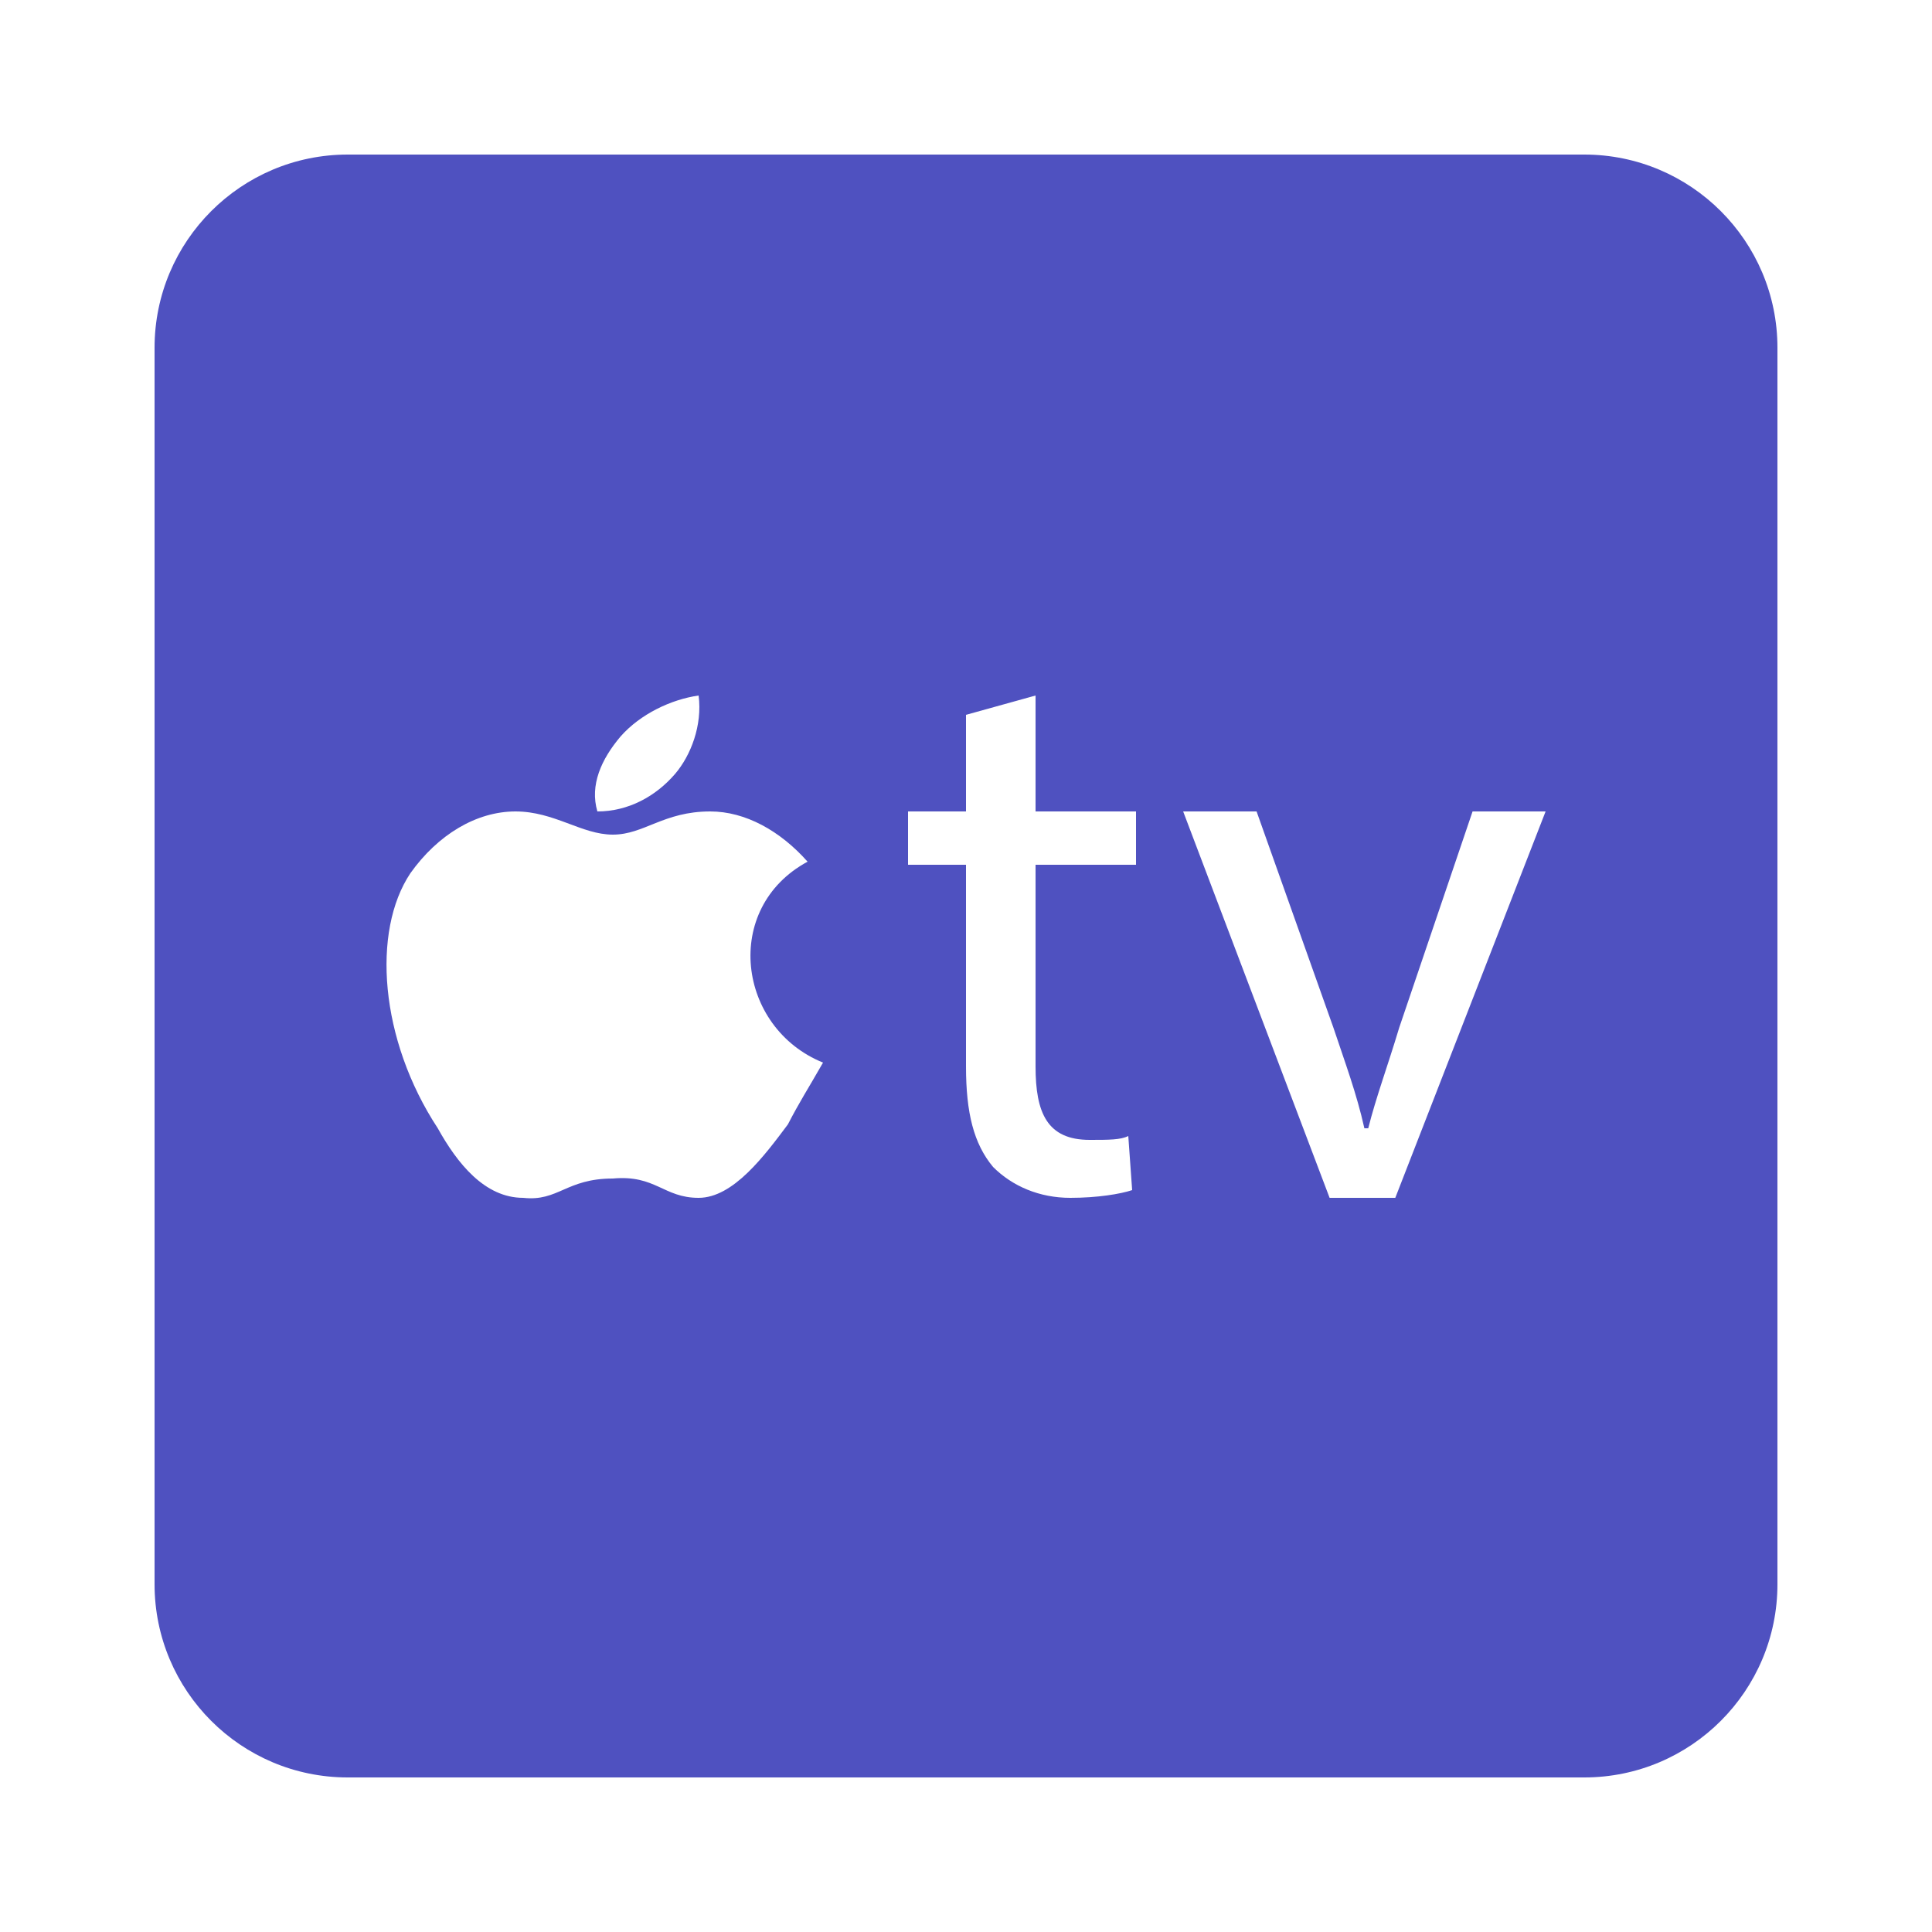
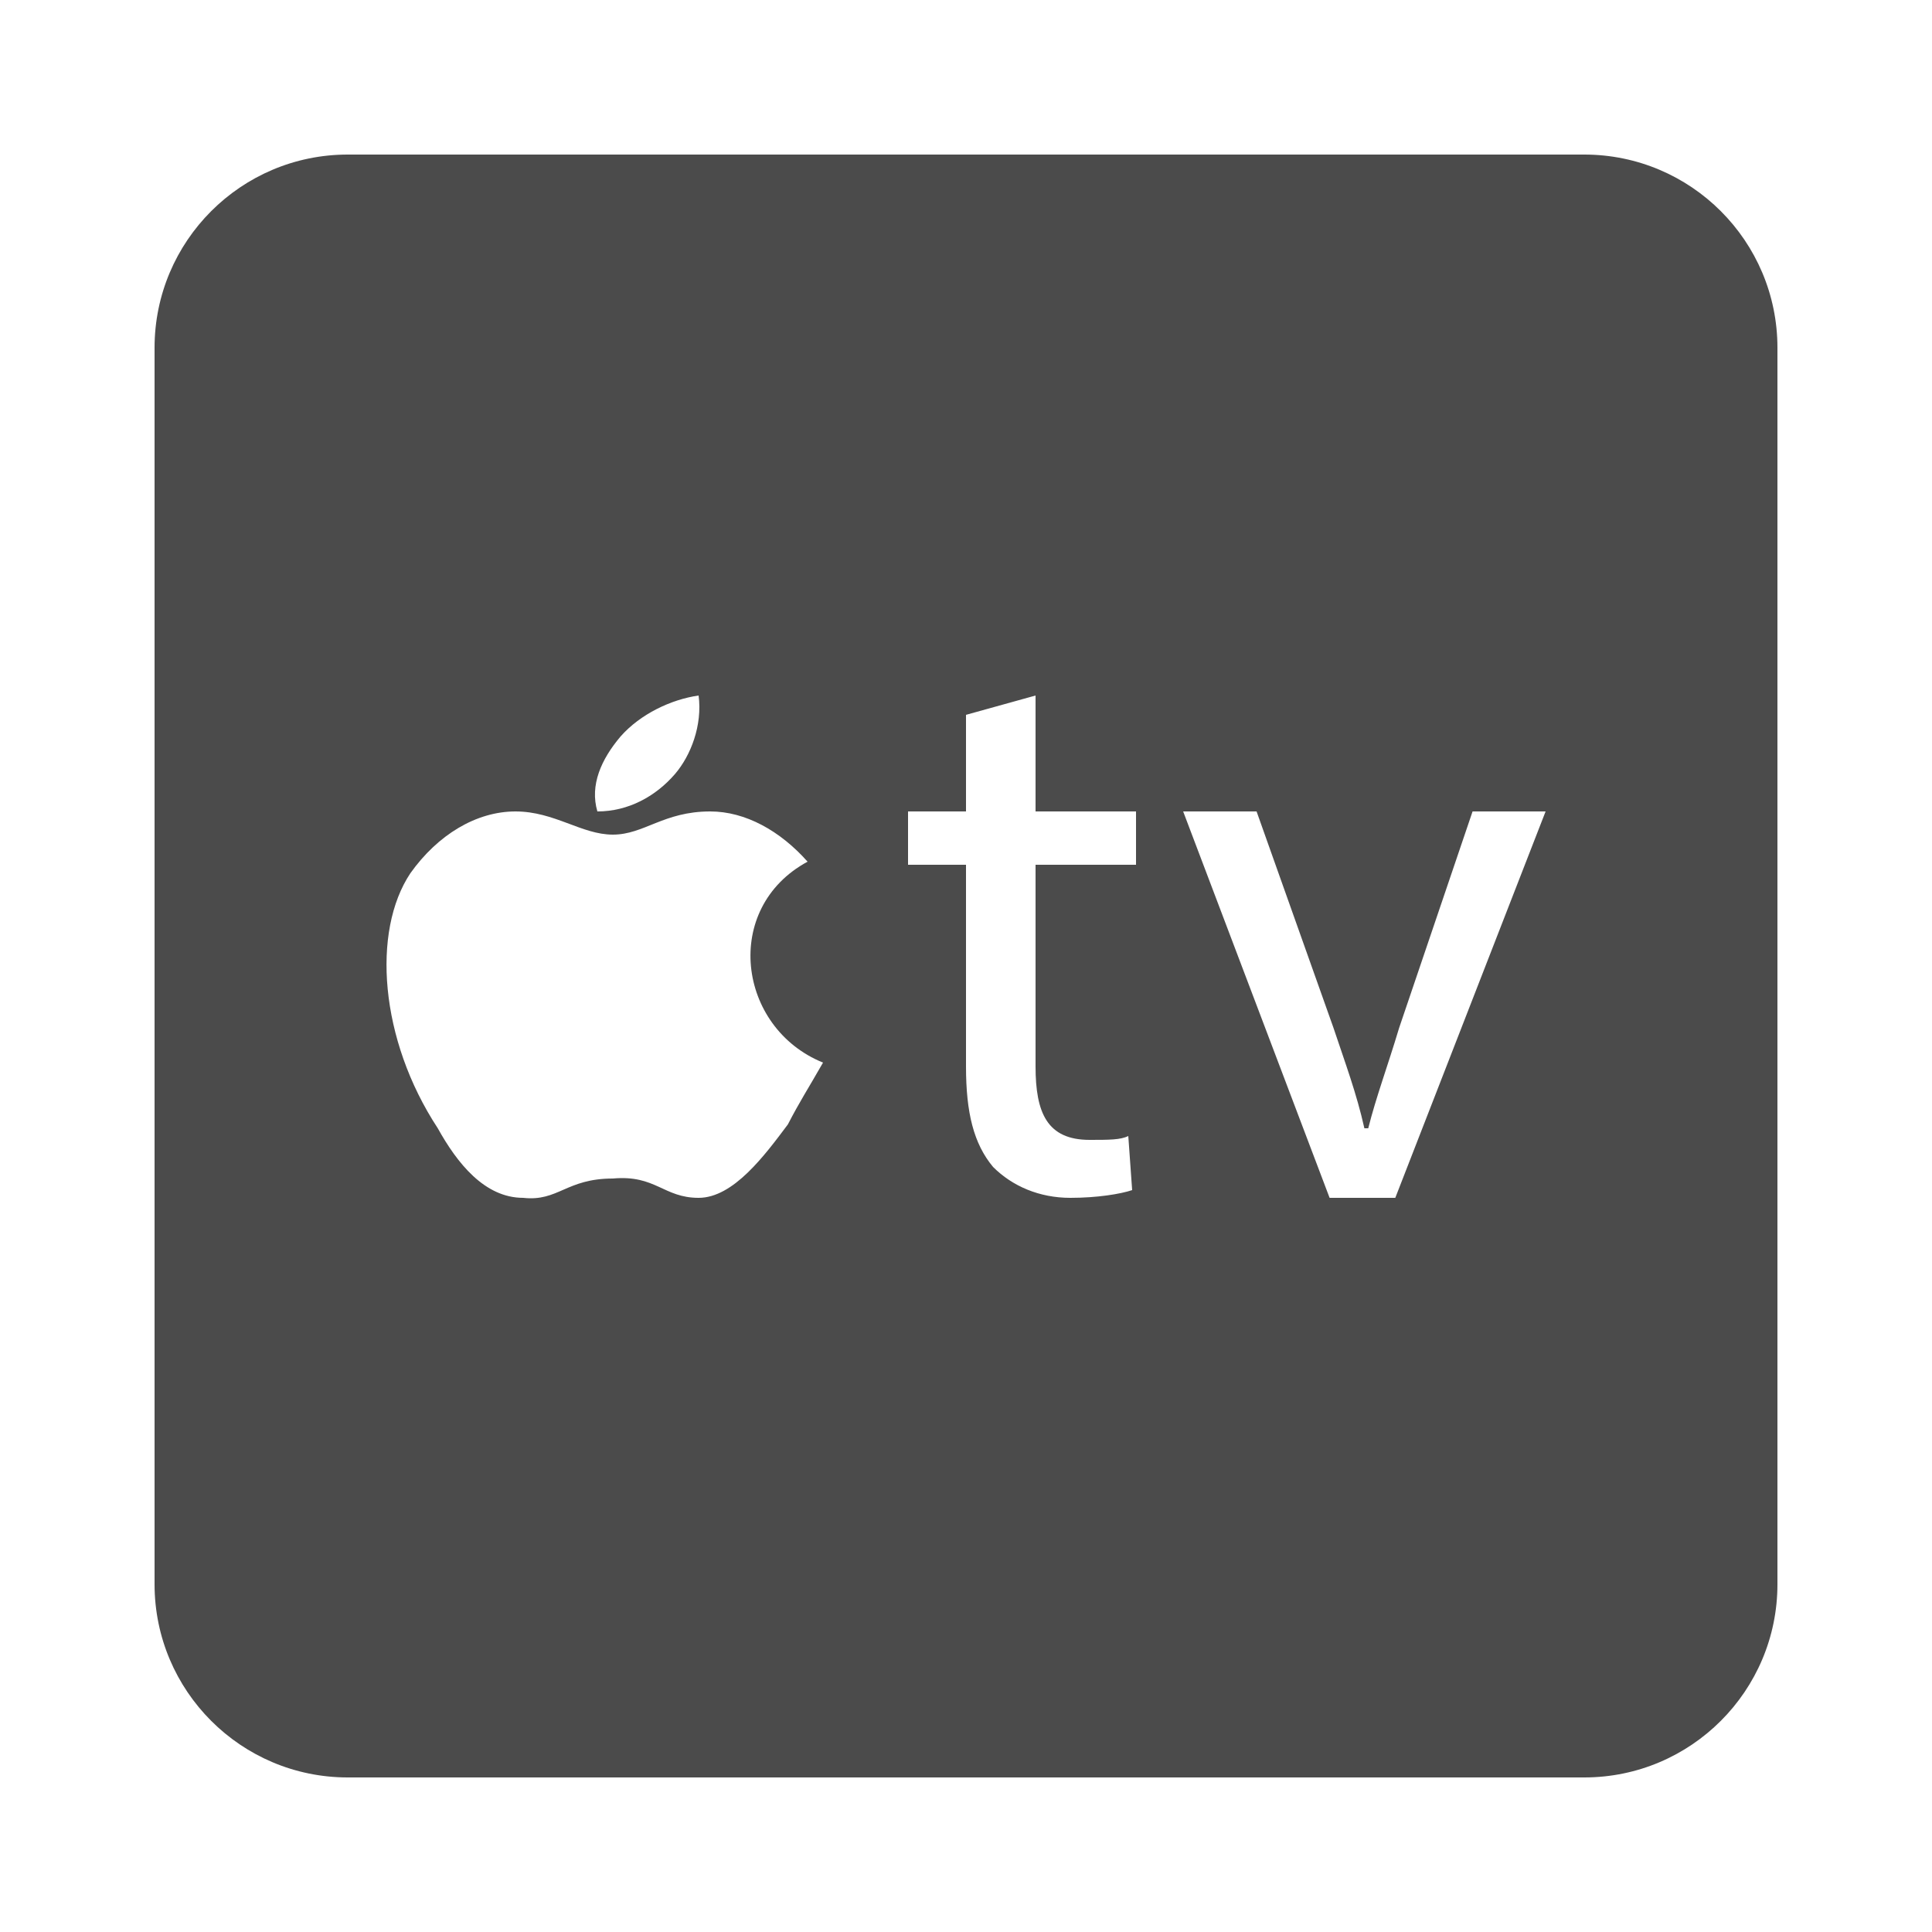
<svg xmlns="http://www.w3.org/2000/svg" viewBox="0 0 50 50">
-   <path d="M41,4H9C6.24,4,4,6.24,4,9v32c0,2.76,2.24,5,5,5h32c2.76,0,5-2.24,5-5V9C46,6.24,43.76,4,41,4z M16.06,19.06 c0.51-0.58,1.31-0.96,2.02-1.06c0.1,0.77-0.2,1.55-0.61,2.03c-0.5,0.58-1.21,0.97-2.01,0.97C15.26,20.32,15.56,19.65,16.06,19.06z M20.39,29.1c-0.6,0.8-1.41,1.9-2.31,1.9c-0.91,0-1.11-0.6-2.22-0.5c-1.21,0-1.41,0.6-2.32,0.5c-1,0-1.71-0.9-2.21-1.8 c-1.51-2.3-1.71-5.1-0.71-6.6c0.71-1,1.71-1.6,2.72-1.6c1.01,0,1.71,0.6,2.52,0.6s1.31-0.6,2.52-0.6c0.91,0,1.81,0.5,2.52,1.3 c-2.22,1.2-1.82,4.3,0.4,5.2C20.9,28.2,20.7,28.5,20.39,29.1z M29.4,22.38h-2.6v5.22c0,1.2,0.3,1.9,1.4,1.9c0.5,0,0.8,0,1-0.1 l0.1,1.4C29,30.9,28.4,31,27.7,31c-0.8,0-1.5-0.3-2-0.8c-0.5-0.6-0.7-1.4-0.7-2.6v-5.22h-1.5V21H25v-2.5l1.8-0.5v3h2.6V22.38z M36.11,31h-1.7l-3.79-10h1.9l1.99,5.6c0.3,0.9,0.6,1.7,0.8,2.6h0.1c0.2-0.8,0.5-1.6,0.8-2.6l1.9-5.6H40L36.11,31z" fill="#4F51C0" />
+   <path d="M41,4H9C6.24,4,4,6.24,4,9v32c0,2.76,2.24,5,5,5h32c2.76,0,5-2.24,5-5V9C46,6.24,43.76,4,41,4z M16.06,19.06 c0.51-0.58,1.31-0.96,2.02-1.06c0.1,0.77-0.2,1.55-0.61,2.03c-0.5,0.58-1.21,0.97-2.01,0.97C15.26,20.32,15.56,19.65,16.06,19.06z M20.39,29.1c-0.6,0.8-1.41,1.9-2.31,1.9c-0.91,0-1.11-0.6-2.22-0.5c-1.21,0-1.41,0.6-2.32,0.5c-1,0-1.71-0.9-2.21-1.8 c-1.51-2.3-1.71-5.1-0.71-6.6c0.71-1,1.71-1.6,2.72-1.6c1.01,0,1.71,0.6,2.52,0.6s1.31-0.6,2.52-0.6c0.91,0,1.81,0.5,2.52,1.3 c-2.22,1.2-1.82,4.3,0.4,5.2C20.9,28.2,20.7,28.5,20.39,29.1z M29.4,22.38h-2.6v5.22c0,1.2,0.3,1.9,1.4,1.9c0.5,0,0.8,0,1-0.1 l0.1,1.4C29,30.9,28.4,31,27.7,31c-0.8,0-1.5-0.3-2-0.8c-0.5-0.6-0.7-1.4-0.7-2.6v-5.22h-1.5V21H25v-2.5l1.8-0.5v3h2.6V22.38z M36.11,31h-1.7l-3.79-10h1.9l1.99,5.6c0.3,0.9,0.6,1.7,0.8,2.6h0.1c0.2-0.8,0.5-1.6,0.8-2.6l1.9-5.6H40L36.11,31z" fill="#4B4B4B" />
</svg>
